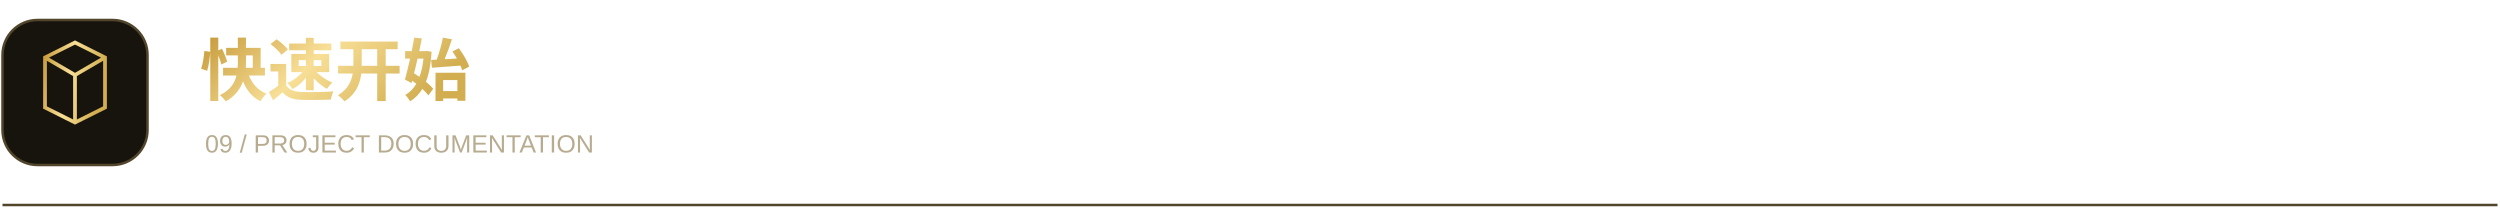
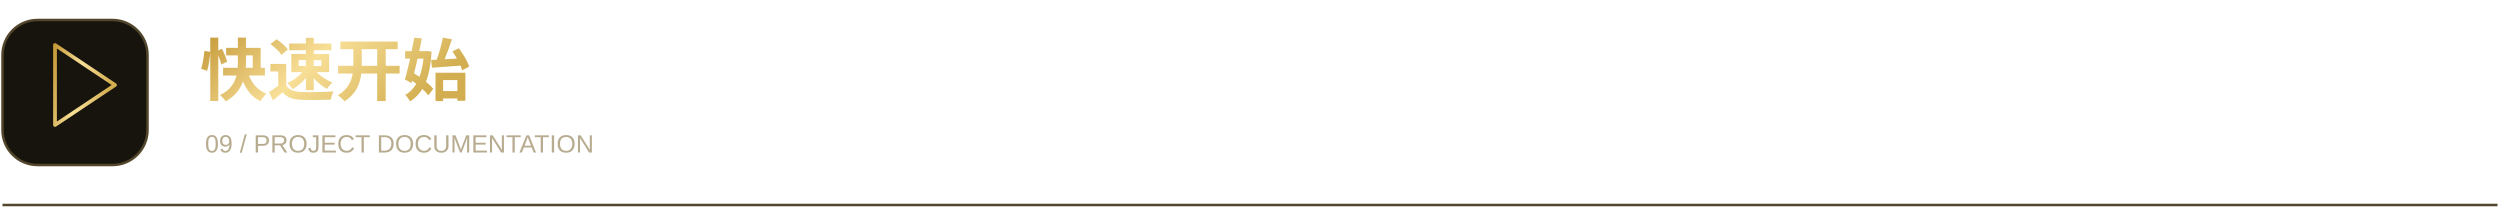
<svg xmlns="http://www.w3.org/2000/svg" width="1000" height="88" viewBox="0 0 1000 88" role="img">
  <defs>
    <linearGradient id="gold" x1="0%" y1="0%" x2="100%" y2="25%">
      <stop offset="0%" stop-color="#C59938" />
      <stop offset="48%" stop-color="#F8DF97" />
      <stop offset="100%" stop-color="#D2AE50" />
    </linearGradient>
    <linearGradient id="shine">
      <stop stop-color="#FFF3C8" stop-opacity="0" />
      <stop offset=".48" stop-color="#D6B960" stop-opacity=".15" />
      <stop offset=".53" stop-color="#FFF8E4" stop-opacity=".7" />
      <stop offset=".59" stop-color="#D6B960" stop-opacity=".12" />
      <stop offset="1" stop-color="#FFF3C8" stop-opacity="0" />
    </linearGradient>
    <clipPath id="hero">
      <rect x="1" y="1" width="998" height="258" rx="18" />
    </clipPath>
  </defs>
  <rect x="1" y="8" width="58" height="58" rx="14" fill="#17140D" stroke="#51452B" />
-   <path d="M18 23l12-6 12 6v20l-12 6-12-6z M18 23l12 7 12-7 M30 30v19" fill="none" stroke="url(#gold)" stroke-width="1.5" />
+   <path d="M22 18l24 16-24 16z" fill="none" stroke="url(#gold)" stroke-width="1.5" stroke-linejoin="round" stroke-linecap="round" />
  <text x="80" y="38" font-family="Segoe UI,Microsoft YaHei,Arial,sans-serif" font-size="27" font-weight="700" fill="url(#gold)">快速开始</text>
  <text x="82" y="61" font-family="Segoe UI,Microsoft YaHei,Arial,sans-serif" font-size="10" font-weight="400" fill="#B8AC90">09 / PROJECT DOCUMENTATION</text>
  <path d="M1 82H999" stroke="#51452B" />
</svg>
